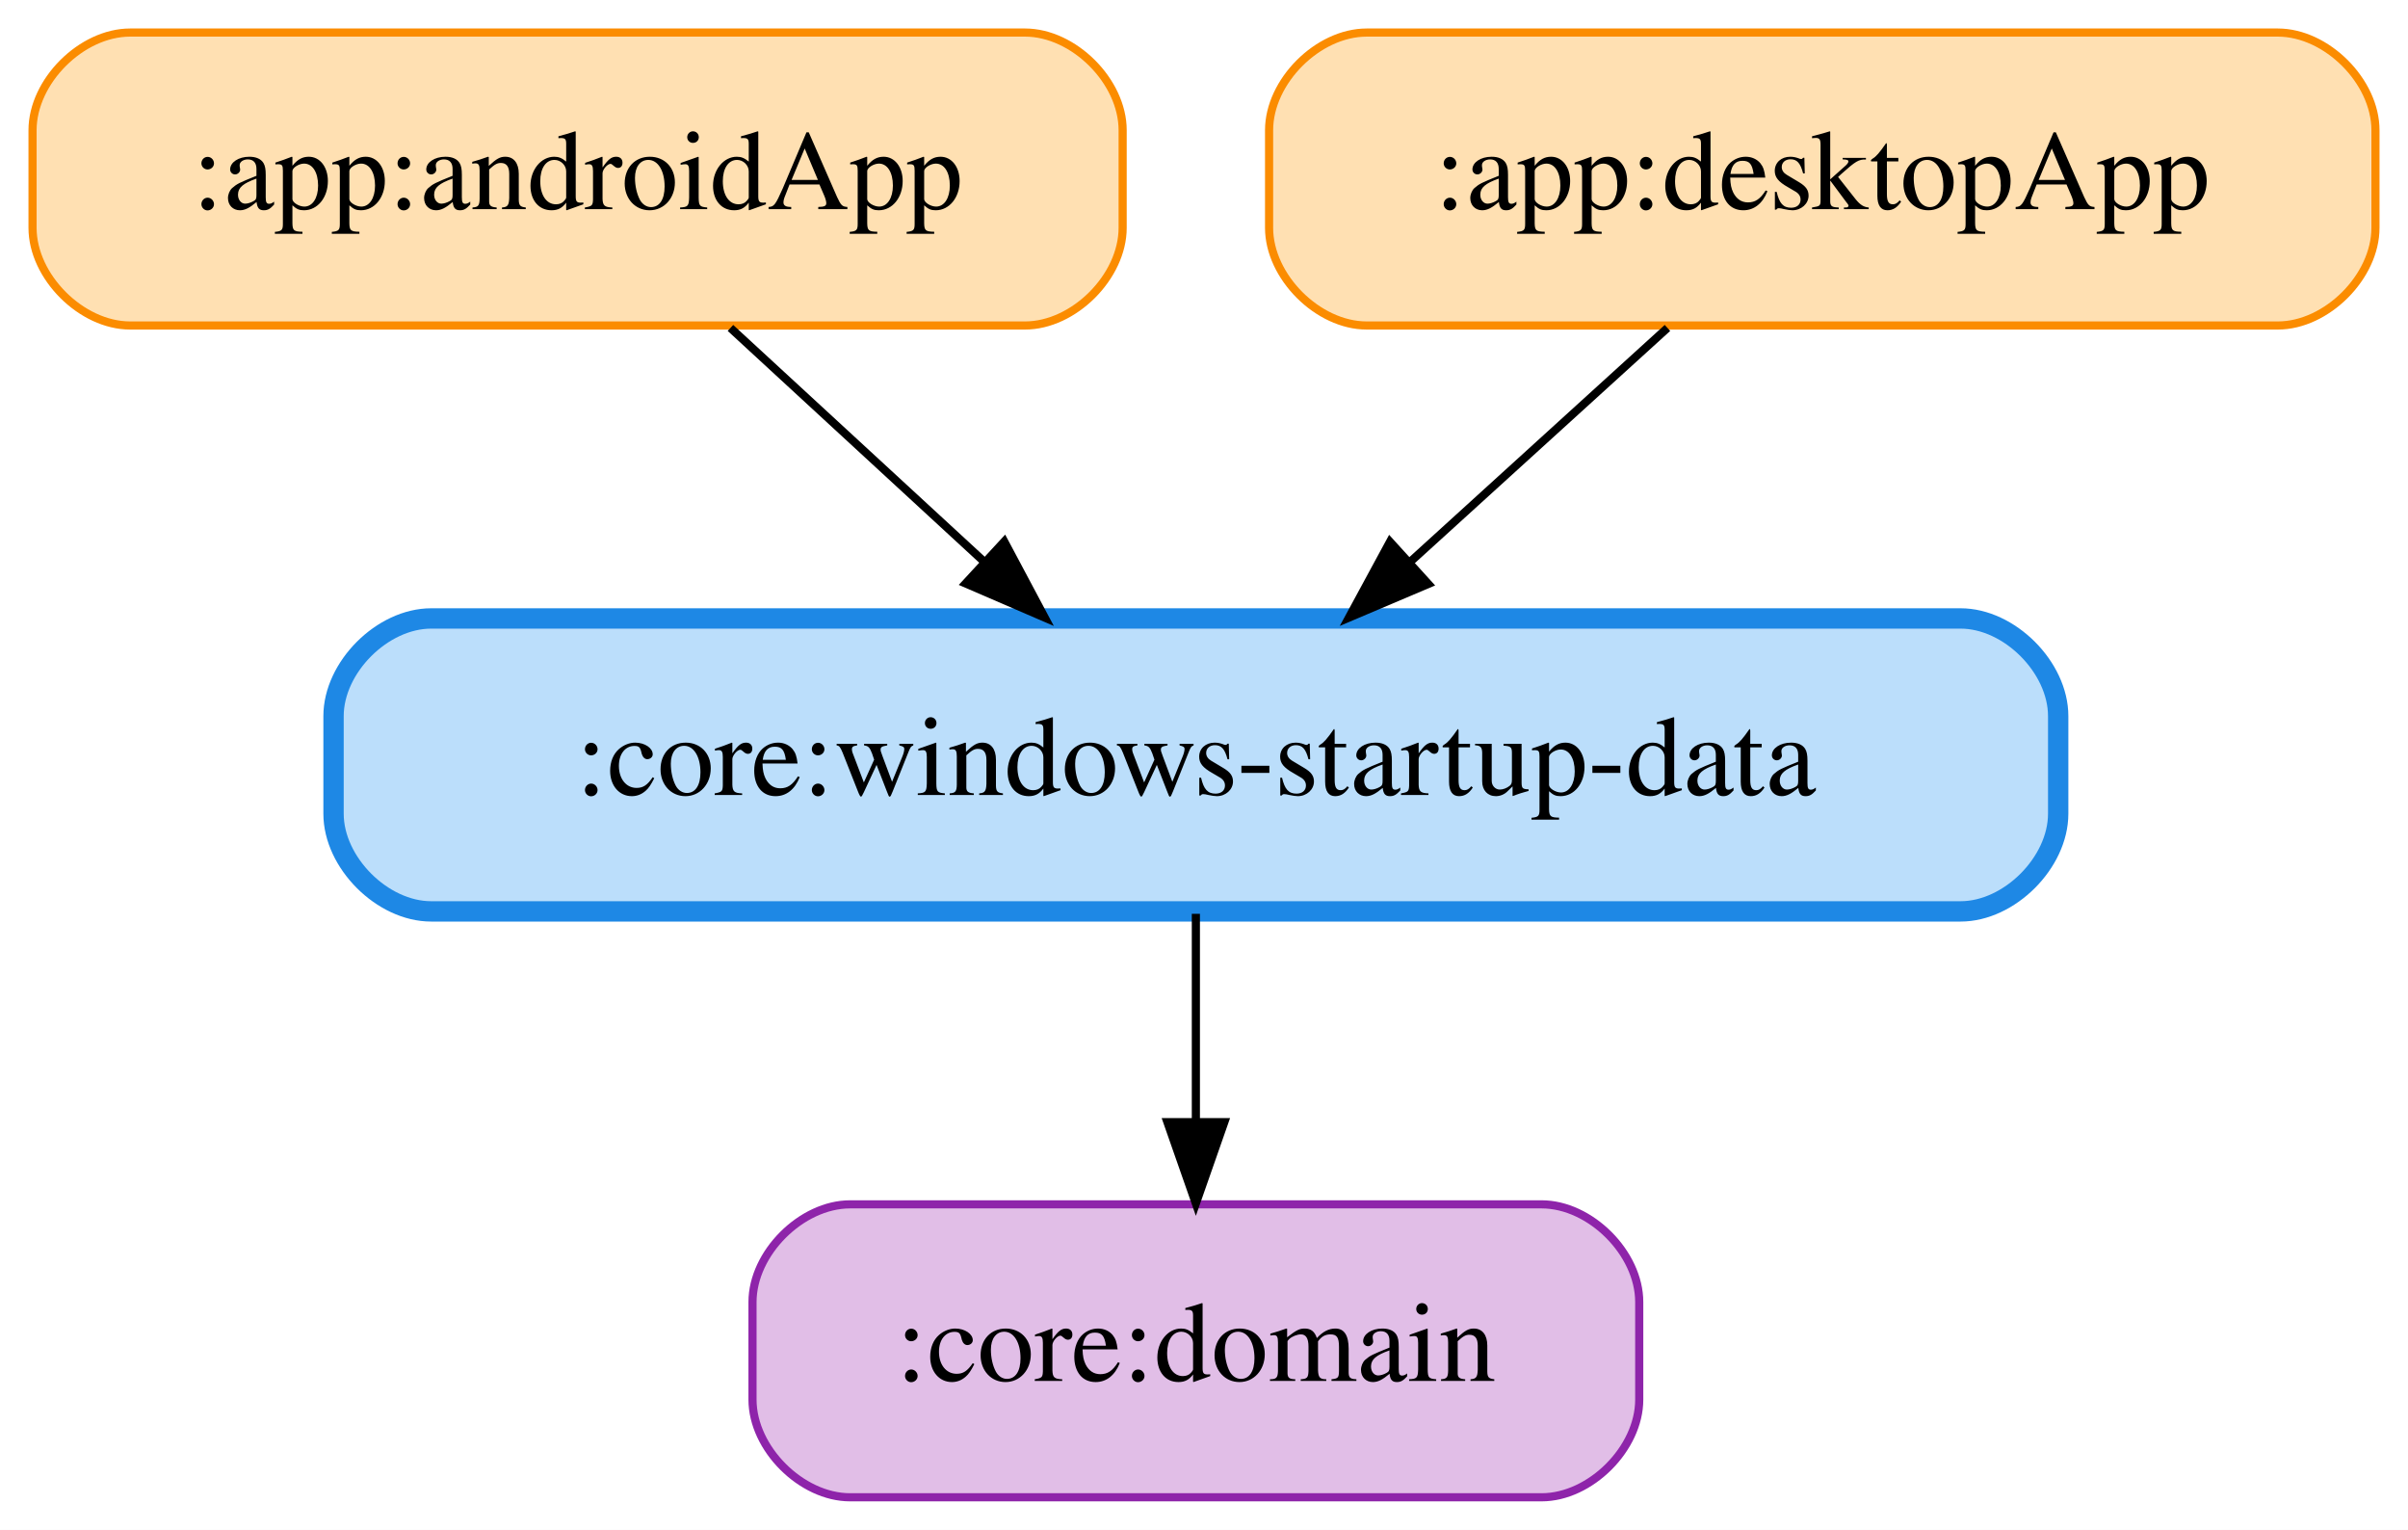
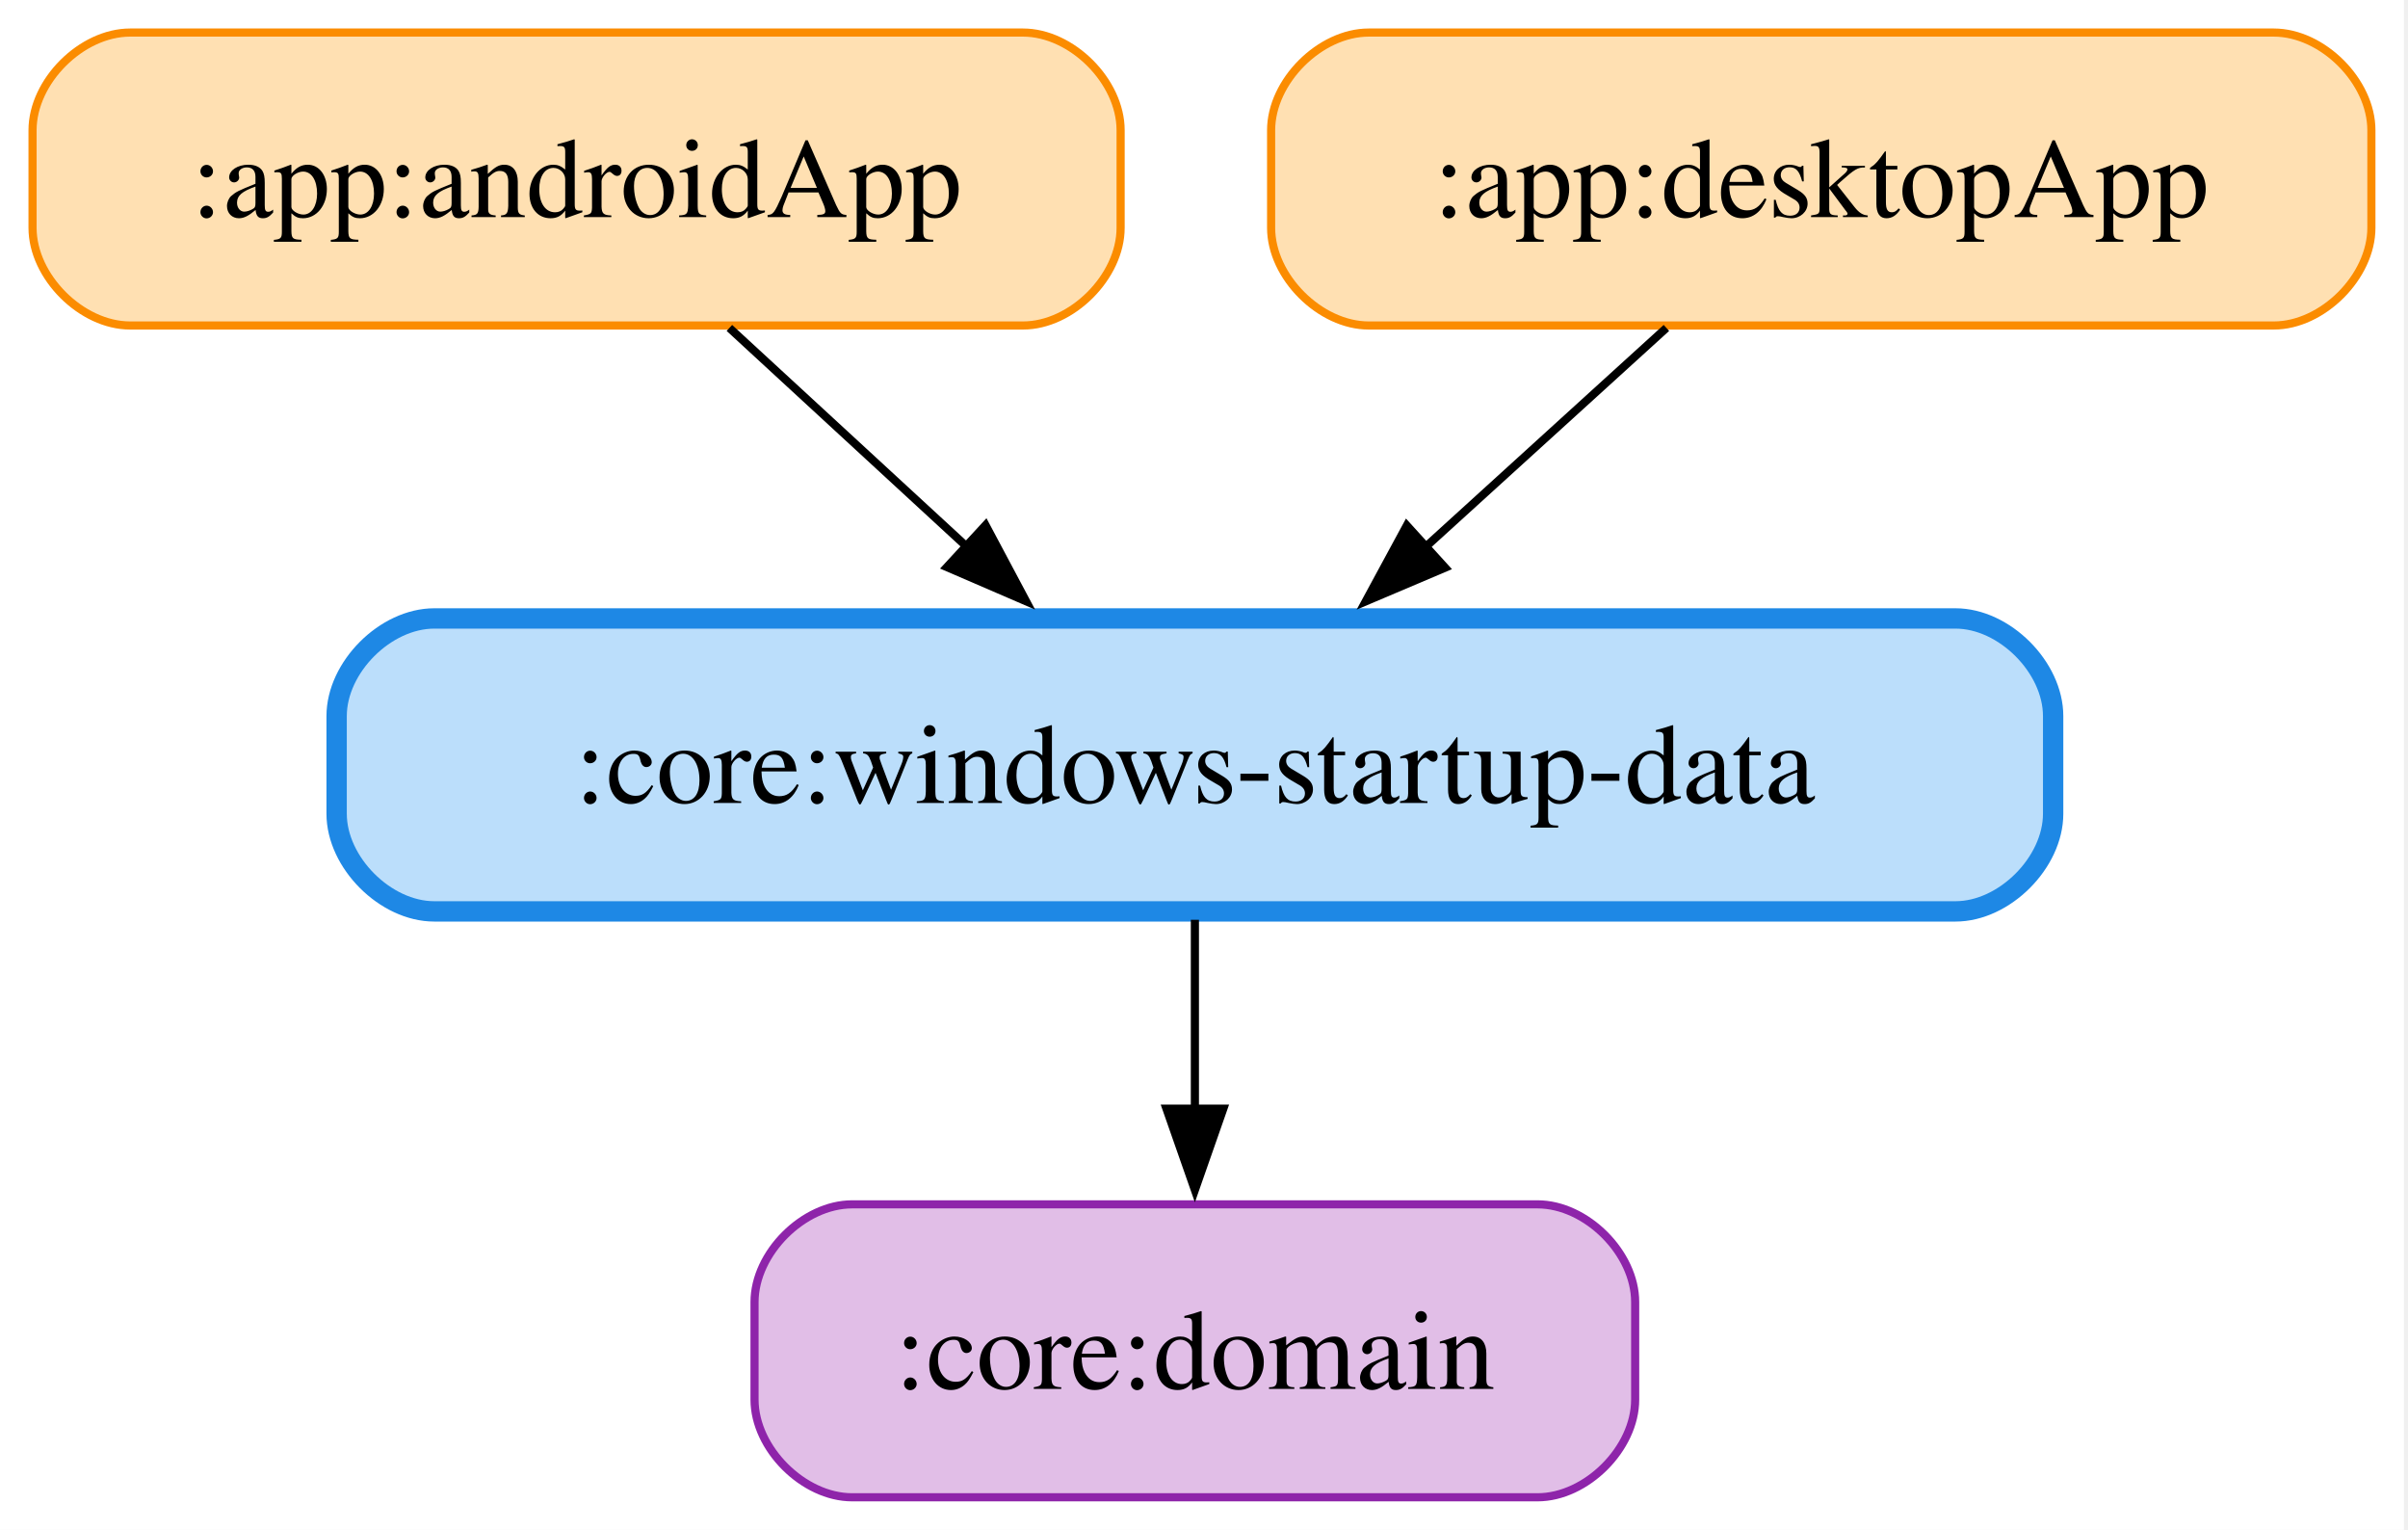
<svg xmlns="http://www.w3.org/2000/svg" width="296pt" height="188pt" viewBox="0.00 0.00 296.00 188.00">
  <g id="graph0" class="graph" transform="scale(1 1) rotate(0) translate(4 184)">
-     <polygon fill="white" stroke="transparent" points="-4,4 -4,-184 292,-184 292,4 -4,4" />
+     <polygon fill="white" stroke="none" points="-4,4 -4,-184 291.5,-184 291.5,4 -4,4" />
    <g id="node1" class="node">
-       <path fill="#ffe0b2" stroke="#fb8c00" d="M122,-180C122,-180 12,-180 12,-180 6,-180 0,-174 0,-168 0,-168 0,-156 0,-156 0,-150 6,-144 12,-144 12,-144 122,-144 122,-144 128,-144 134,-150 134,-156 134,-156 134,-168 134,-168 134,-174 128,-180 122,-180" />
-       <text text-anchor="middle" x="67" y="-158.3" font-family="Times,serif" font-size="14.00">:app:androidApp</text>
+       <path fill="#ffe0b2" stroke="#fb8c00" d="M121.75,-180C121.75,-180 12,-180 12,-180 6,-180 0,-174 0,-168 0,-168 0,-156 0,-156 0,-150 6,-144 12,-144 12,-144 121.75,-144 121.75,-144 127.75,-144 133.75,-150 133.75,-156 133.75,-156 133.75,-168 133.75,-168 133.75,-174 127.75,-180 121.75,-180" />
+       <text xml:space="preserve" text-anchor="middle" x="66.88" y="-157.32" font-family="Times,serif" font-size="14.00">:app:androidApp</text>
    </g>
    <g id="node4" class="node">
-       <path fill="#bbdefb" stroke="#1e88e5" stroke-width="2.5" d="M237,-108C237,-108 49,-108 49,-108 43,-108 37,-102 37,-96 37,-96 37,-84 37,-84 37,-78 43,-72 49,-72 49,-72 237,-72 237,-72 243,-72 249,-78 249,-84 249,-84 249,-96 249,-96 249,-102 243,-108 237,-108" />
-       <text text-anchor="middle" x="143" y="-86.3" font-family="Times,serif" font-size="14.00">:core:windows-startup-data</text>
+       <path fill="#bbdefb" stroke="#1e88e5" stroke-width="2.5" d="M236.38,-108C236.38,-108 49.38,-108 49.38,-108 43.37,-108 37.38,-102 37.38,-96 37.38,-96 37.38,-84 37.38,-84 37.38,-78 43.38,-72 49.38,-72 49.38,-72 236.38,-72 236.38,-72 242.38,-72 248.38,-78 248.38,-84 248.38,-84 248.38,-96 248.38,-96 248.38,-102 242.38,-108 236.38,-108" />
+       <text xml:space="preserve" text-anchor="middle" x="142.88" y="-85.33" font-family="Times,serif" font-size="14.00">:core:windows-startup-data</text>
    </g>
    <g id="edge1" class="edge">
-       <path fill="none" stroke="black" d="M85.79,-143.7C95.17,-135.05 106.68,-124.45 116.91,-115.03" />
-       <polygon fill="black" stroke="black" points="119.45,-117.45 124.43,-108.1 114.7,-112.3 119.45,-117.45" />
+       <path fill="none" stroke="black" d="M85.66,-143.7C94.5,-135.56 105.22,-125.68 114.98,-116.69" />
+       <polygon fill="black" stroke="black" points="117.15,-119.46 122.13,-110.11 112.4,-114.31 117.15,-119.46" />
    </g>
    <g id="node2" class="node">
-       <path fill="#ffe0b2" stroke="#fb8c00" d="M276,-180C276,-180 164,-180 164,-180 158,-180 152,-174 152,-168 152,-168 152,-156 152,-156 152,-150 158,-144 164,-144 164,-144 276,-144 276,-144 282,-144 288,-150 288,-156 288,-156 288,-168 288,-168 288,-174 282,-180 276,-180" />
-       <text text-anchor="middle" x="220" y="-158.3" font-family="Times,serif" font-size="14.00">:app:desktopApp</text>
+       <path fill="#ffe0b2" stroke="#fb8c00" d="M275.5,-180C275.5,-180 164.25,-180 164.25,-180 158.25,-180 152.25,-174 152.25,-168 152.25,-168 152.25,-156 152.25,-156 152.25,-150 158.25,-144 164.25,-144 164.25,-144 275.5,-144 275.5,-144 281.5,-144 287.5,-150 287.5,-156 287.5,-156 287.5,-168 287.5,-168 287.5,-174 281.5,-180 275.5,-180" />
+       <text xml:space="preserve" text-anchor="middle" x="219.88" y="-157.32" font-family="Times,serif" font-size="14.00">:app:desktopApp</text>
    </g>
    <g id="edge2" class="edge">
-       <path fill="none" stroke="black" d="M200.97,-143.7C191.46,-135.05 179.79,-124.45 169.43,-115.03" />
-       <polygon fill="black" stroke="black" points="171.57,-112.24 161.81,-108.1 166.86,-117.42 171.57,-112.24" />
+       <path fill="none" stroke="black" d="M200.84,-143.7C191.89,-135.56 181.02,-125.68 171.13,-116.69" />
+       <polygon fill="black" stroke="black" points="173.64,-114.24 163.88,-110.1 168.93,-119.42 173.64,-114.24" />
    </g>
    <g id="node3" class="node">
-       <path fill="#e1bee7" stroke="#8e24aa" d="M185.5,-36C185.5,-36 100.5,-36 100.5,-36 94.5,-36 88.5,-30 88.5,-24 88.5,-24 88.5,-12 88.5,-12 88.5,-6 94.5,0 100.5,0 100.5,0 185.5,0 185.5,0 191.5,0 197.5,-6 197.5,-12 197.5,-12 197.5,-24 197.5,-24 197.5,-30 191.5,-36 185.5,-36" />
-       <text text-anchor="middle" x="143" y="-14.3" font-family="Times,serif" font-size="14.00">:core:domain</text>
+       <path fill="#e1bee7" stroke="#8e24aa" d="M185,-36C185,-36 100.75,-36 100.75,-36 94.75,-36 88.75,-30 88.75,-24 88.75,-24 88.75,-12 88.75,-12 88.75,-6 94.75,0 100.75,0 100.75,0 185,0 185,0 191,0 197,-6 197,-12 197,-12 197,-24 197,-24 197,-30 191,-36 185,-36" />
+       <text xml:space="preserve" text-anchor="middle" x="142.88" y="-13.32" font-family="Times,serif" font-size="14.00">:core:domain</text>
    </g>
    <g id="edge3" class="edge">
-       <path fill="none" stroke="black" d="M143,-71.7C143,-63.98 143,-54.71 143,-46.11" />
-       <polygon fill="black" stroke="black" points="146.5,-46.1 143,-36.1 139.5,-46.1 146.5,-46.1" />
+       <path fill="none" stroke="black" d="M142.88,-70.97C142.88,-63.87 142.88,-55.54 142.88,-47.65" />
+       <polygon fill="black" stroke="black" points="146.38,-47.76 142.88,-37.76 139.38,-47.76 146.38,-47.76" />
    </g>
  </g>
</svg>
